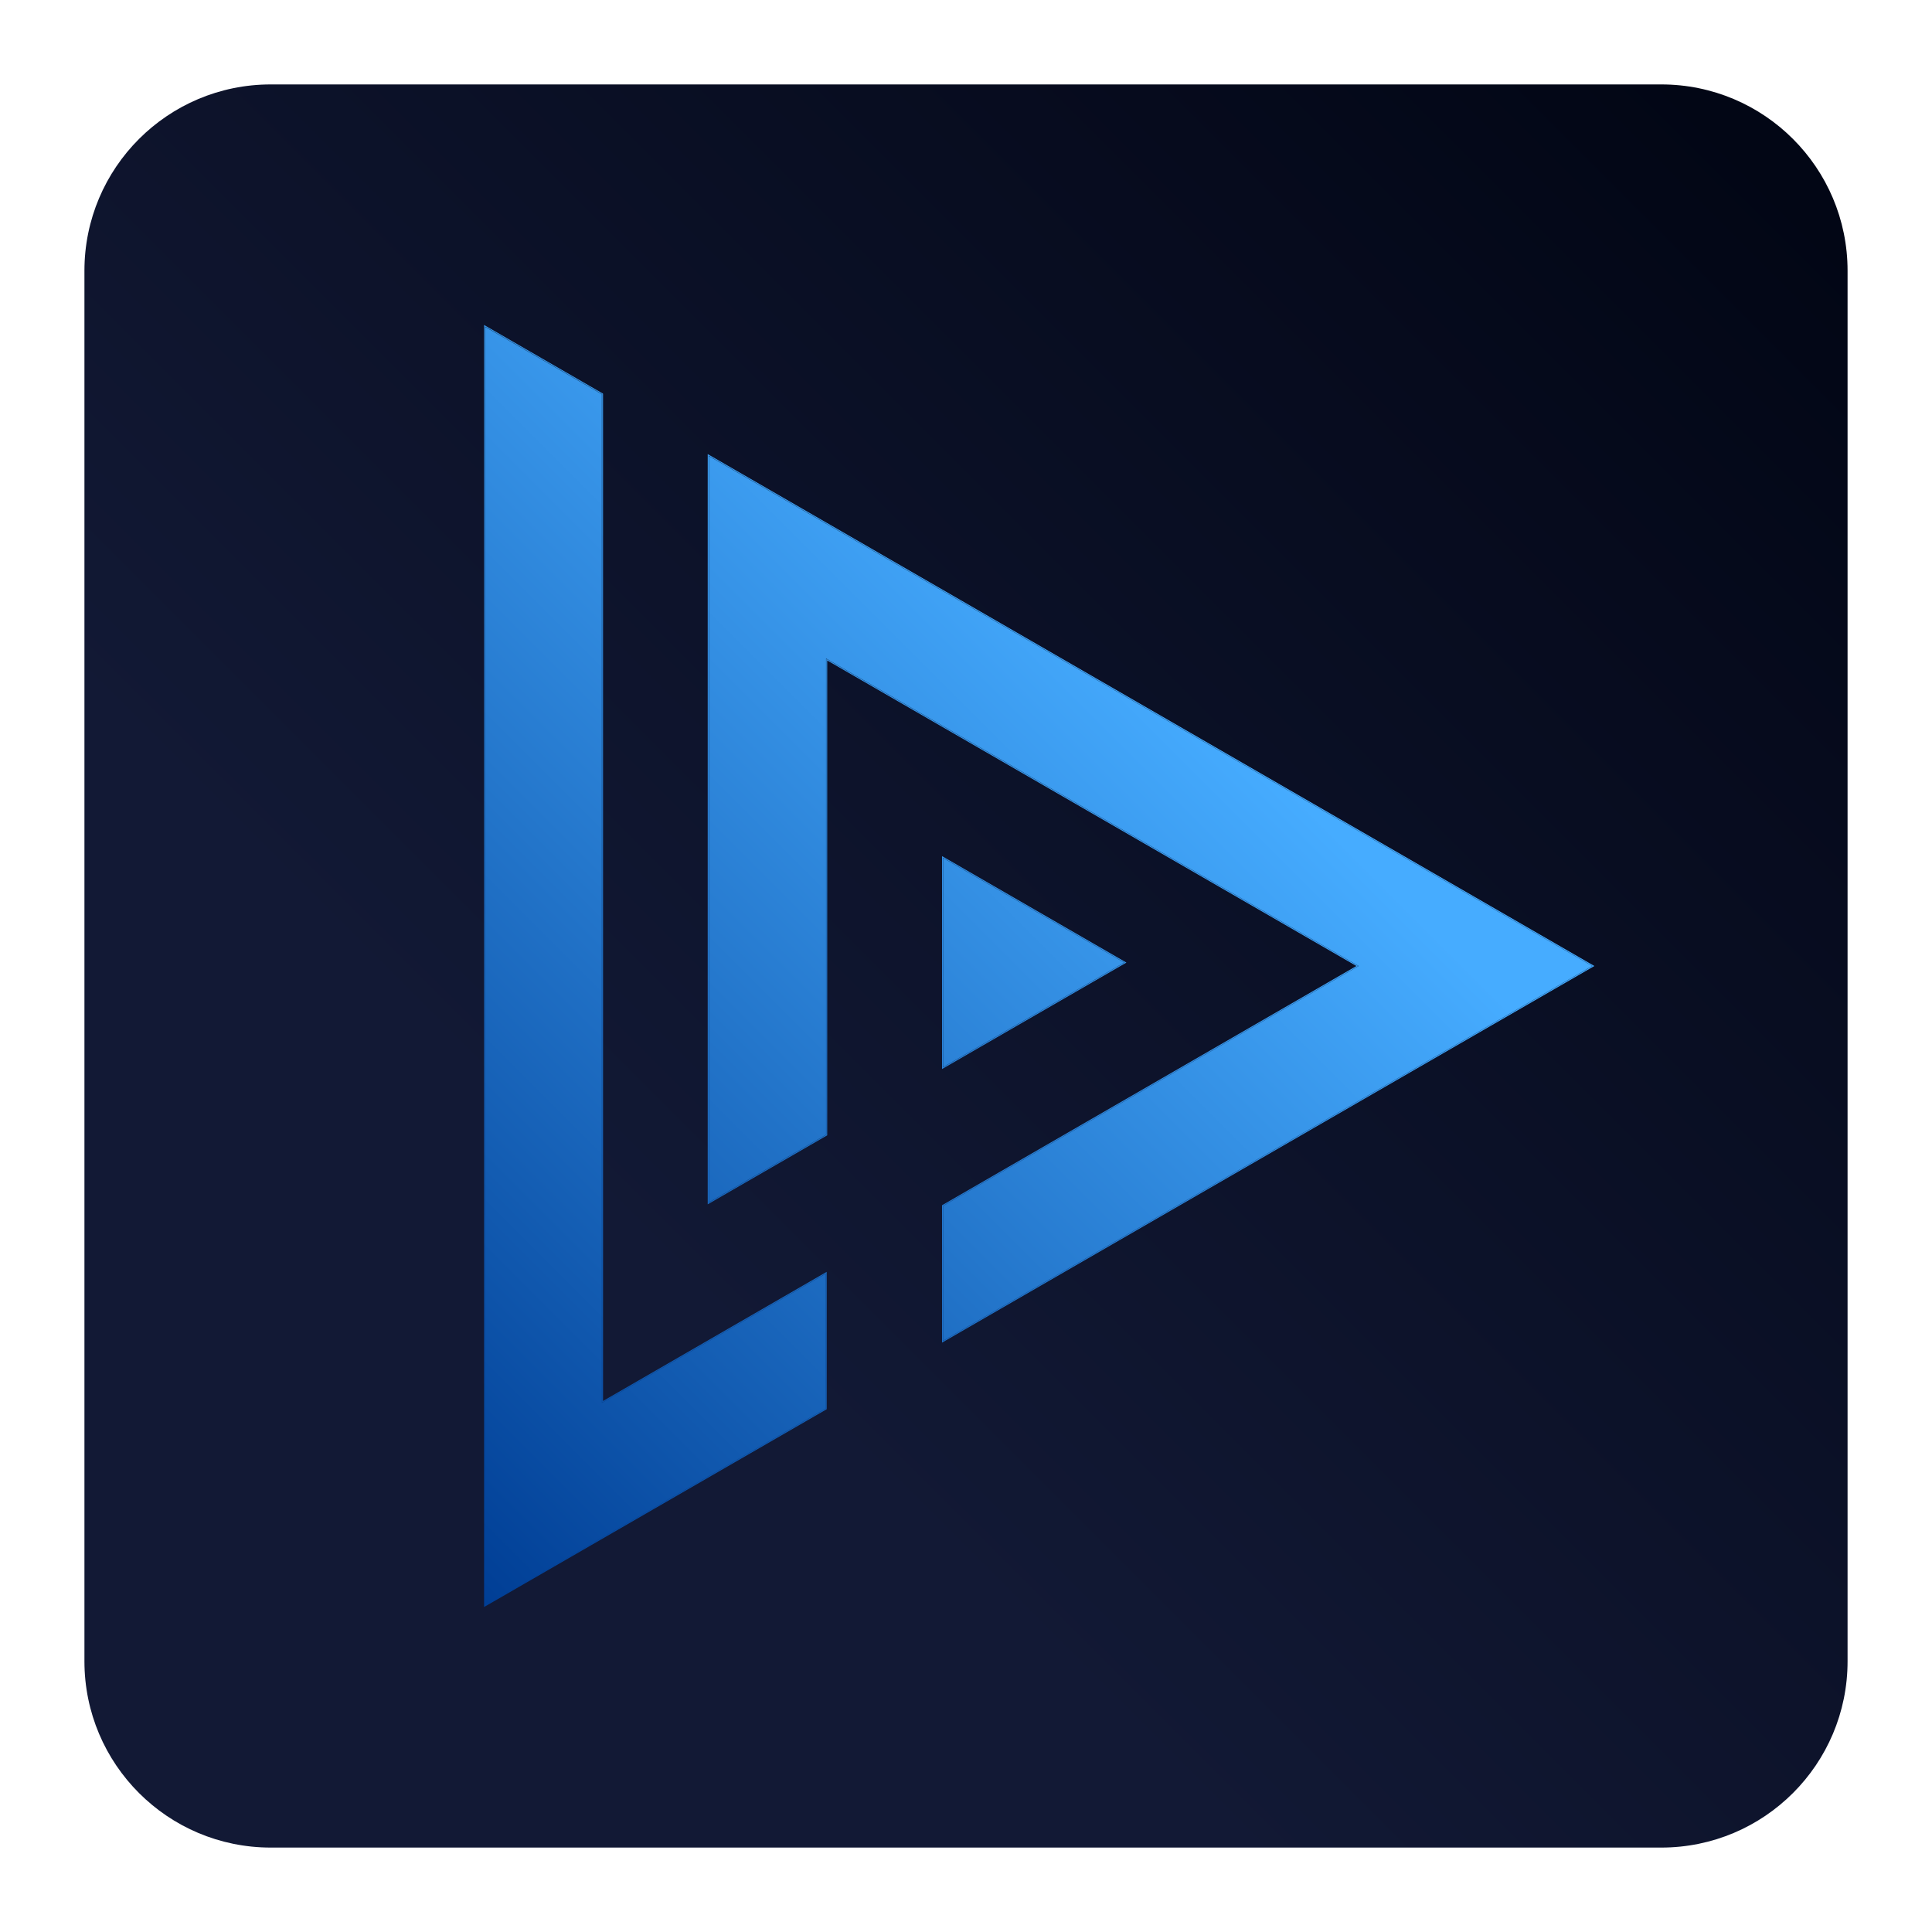
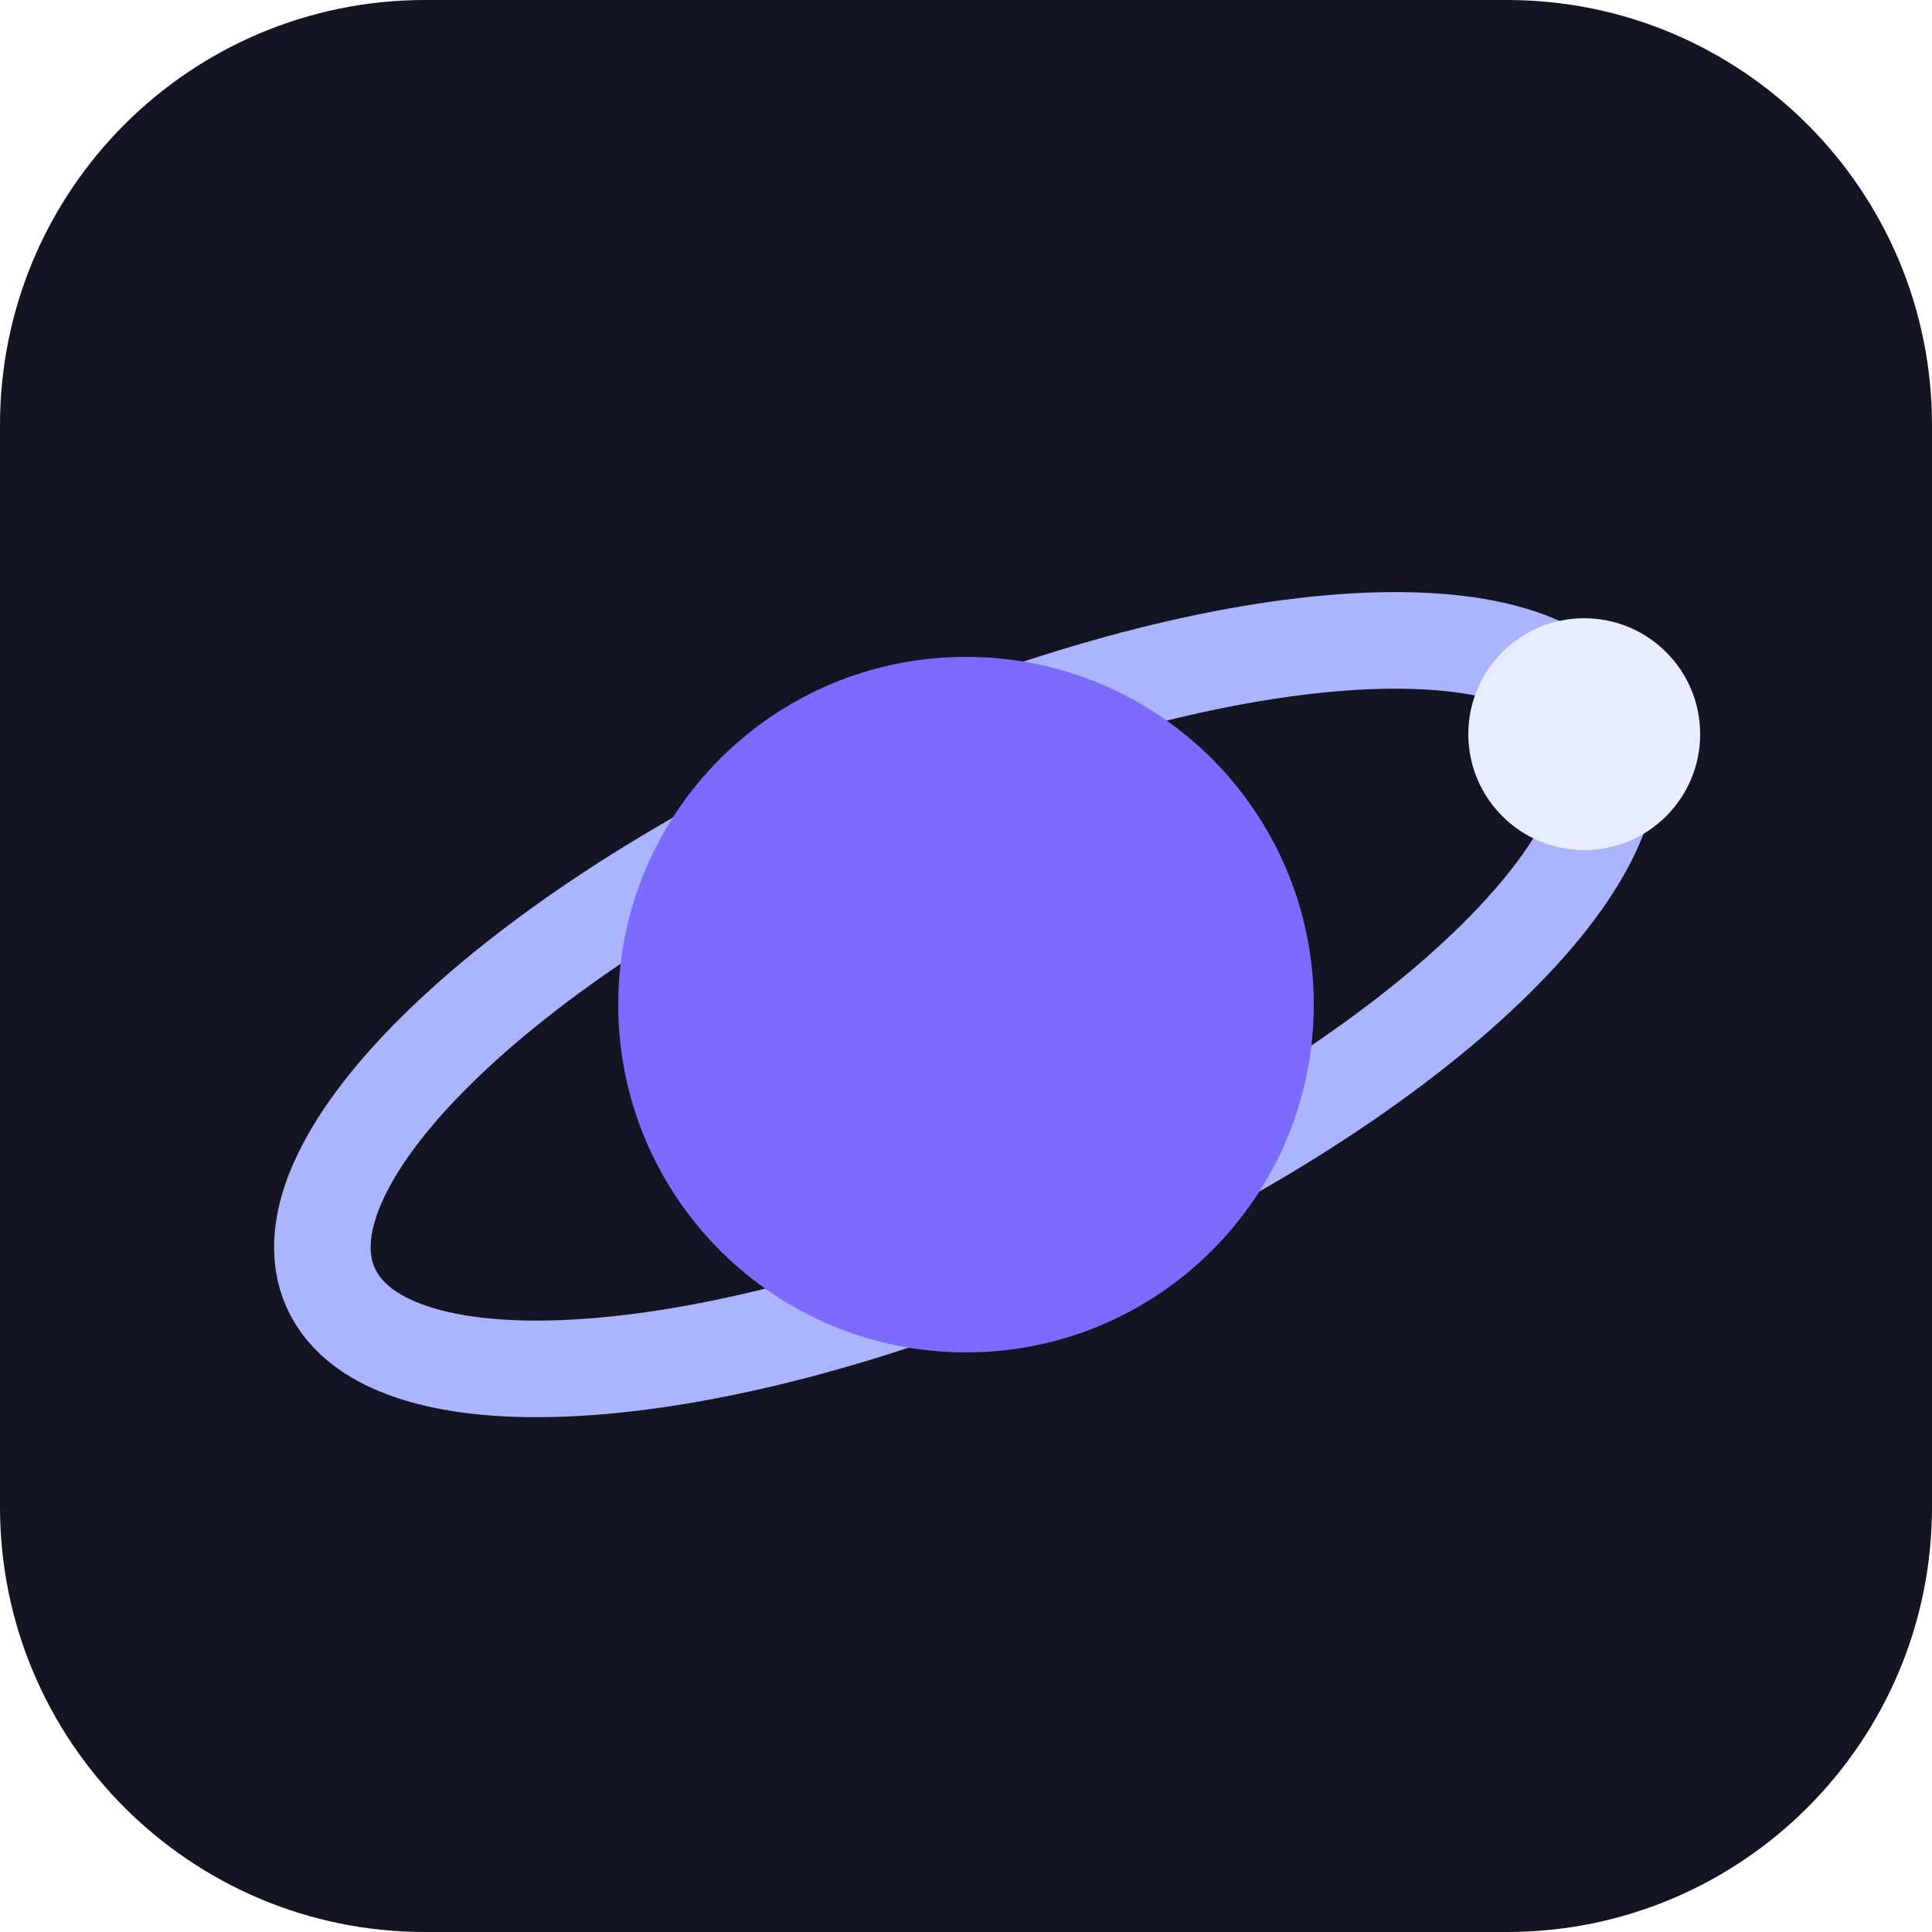
- <svg xmlns="http://www.w3.org/2000/svg" viewBox="0 0 500 500">
-   <defs>
-     <linearGradient gradientUnits="userSpaceOnUse" x1="250" y1="60.691" x2="250" y2="439.31" id="gradient-1" gradientTransform="matrix(0.62884, 0.62884, -0.62884, 0.62884, 301.6935, -118.8482)">
-       <stop offset="0" style="stop-color: rgb(2, 6, 21);" />
-       <stop offset="1" style="stop-color: rgb(18, 25, 53);" />
-     </linearGradient>
-     <linearGradient gradientUnits="userSpaceOnUse" x1="10802.515" y1="7688.36" x2="10802.515" y2="13911.66" id="gradient-2" gradientTransform="matrix(-0.028, -0.028, 0.028, -0.028, 233.907, 905.0585)">
-       <stop offset="0" style="stop-color: rgb(0, 62, 149);" />
-       <stop offset="1" style="stop-color: rgb(70, 172, 255);" />
-     </linearGradient>
-     <linearGradient gradientUnits="userSpaceOnUse" x1="10800.265" y1="7696.154" x2="10800.265" y2="13903.866" id="gradient-3" gradientTransform="matrix(0.044238, 0, 0, -0.044238, -212.1624, 727.776)">
-       <stop offset="0" style="stop-color: rgb(0, 62, 149);" />
-       <stop offset="1" style="stop-color: rgba(0, 0, 0, 1)" />
-     </linearGradient>
-   </defs>
-   <g style="" transform="matrix(1.205162, 0, 0, 1.205162, -51.29061, -51.29061)">
-     <rect x="60.691" y="60.691" width="378.619" height="378.619" rx="40" ry="40" style="stroke: rgb(0, 0, 0); stroke-width: 0px; fill: url(#gradient-1);" />
-     <path d="M 171.945 127.03 L 146.511 112.346 L 146.511 112.729 C 146.511 204.245 146.511 295.758 146.511 387.272 L 146.511 387.655 L 146.843 387.463 C 171.219 373.391 195.594 359.317 219.97 345.243 L 220.08 345.18 L 220.08 315.683 L 172.056 343.411 L 172.056 343.257 C 172.056 271.245 172.057 199.414 172.056 127.221 L 172.056 127.094 L 171.945 127.03 Z M 220.329 184.461 C 258.277 206.37 295.767 228.015 333.714 249.924 L 333.846 250.001 L 333.714 250.077 C 303.976 267.246 274.704 284.147 244.967 301.316 L 244.856 301.379 L 244.856 330.876 L 245.188 330.684 C 283.291 308.684 321.398 286.685 359.5 264.685 L 384.738 250.116 L 384.937 250.001 L 359.5 235.317 C 313.028 208.486 266.559 181.655 220.085 154.824 L 219.969 154.758 L 194.536 140.074 L 194.536 140.457 C 194.536 193.902 194.536 247.346 194.536 300.792 L 194.536 301.175 L 220.086 286.424 L 220.196 286.36 L 220.196 184.384 L 220.329 184.461 Z M 244.856 272.123 L 284.445 249.266 L 244.856 226.406 L 244.856 272.123 Z" style="fill-opacity: 1; fill-rule: evenodd; stroke-width: 0px; fill: url(#gradient-2);" id="path14" />
-     <path d="M 171.846 127.202 L 146.711 112.69 L 146.711 112.729 C 146.711 204.245 146.71 295.758 146.71 387.272 L 146.71 387.31 L 146.743 387.291 C 171.119 373.218 195.495 359.145 219.87 345.071 L 219.881 345.065 L 219.881 345.065 L 219.881 345.065 L 219.881 316.028 L 171.857 343.755 L 171.857 343.602 C 171.857 271.475 171.857 199.414 171.857 127.221 L 171.857 127.209 L 171.846 127.202 Z M 171.79 127.221 L 171.812 127.234 L 171.812 127.285 C 171.813 199.457 171.812 271.602 171.812 343.794 L 171.812 343.832 L 219.837 316.105 L 219.837 345.039 L 219.793 345.065 C 195.436 359.128 171.23 373.103 146.887 387.157 L 146.754 387.233 L 146.754 387.08 C 146.754 295.63 146.755 204.372 146.755 112.92 L 146.755 112.767 L 171.768 127.209 L 171.79 127.221 Z M 220.13 184.116 C 258.178 206.084 296.065 227.956 334.112 249.924 L 334.244 250.001 L 334.112 250.077 C 304.397 267.234 274.803 284.32 245.066 301.488 L 245.055 301.494 L 245.055 330.531 L 245.088 330.512 C 283.191 308.512 321.298 286.512 359.401 264.512 L 384.539 250.001 L 359.401 235.489 C 312.928 208.658 266.46 181.828 219.986 154.997 L 219.87 154.931 L 194.735 140.419 L 194.735 140.457 C 194.735 193.902 194.735 247.346 194.735 300.792 L 194.735 300.83 L 219.986 286.251 L 219.997 286.245 L 219.997 286.252 L 220.014 286.235 L 219.997 286.245 L 219.997 286.245 L 219.997 184.04 L 220.13 184.116 Z M 219.953 286.194 L 219.953 286.219 L 219.931 286.232 L 194.78 300.753 L 194.78 300.6 C 194.78 247.219 194.779 194.029 194.779 140.649 L 194.779 140.496 L 219.848 154.969 L 219.964 155.035 C 266.438 181.866 312.906 208.697 359.378 235.527 L 384.451 250.001 L 359.378 264.474 C 321.276 286.474 283.279 308.41 245.232 330.378 L 245.1 330.454 L 245.1 301.545 L 245.1 301.52 L 245.122 301.507 L 245.144 301.494 C 274.862 284.337 304.563 267.189 334.3 250.02 L 334.333 250.001 L 334.3 249.982 C 296.197 227.982 258.09 205.982 219.986 183.982 L 219.953 183.963 L 219.953 286.194 Z M 284.047 249.266 L 245.055 226.75 L 245.055 271.778 L 284.047 249.266 Z M 245.1 226.827 L 283.959 249.266 L 245.1 271.701 L 245.1 226.827 Z" style="stroke-width: 0px; fill: url(#gradient-3);" />
-   </g>
+ <svg xmlns="http://www.w3.org/2000/svg" version="1.1" width="1024" height="1024" viewBox="0 0 100 100">
+   <rect width="100" height="100" rx="22" style="fill:#141523" />
+   <ellipse cx="50" cy="52" rx="36" ry="13" transform="rotate(-24 50 52)" style="fill:none;stroke:#aab4ff;stroke-width:5" />
+   <circle cx="50" cy="52" r="18" style="fill:#7d6bff" />
+   <circle cx="82" cy="38" r="6" style="fill:#e8ecff" />
</svg>
